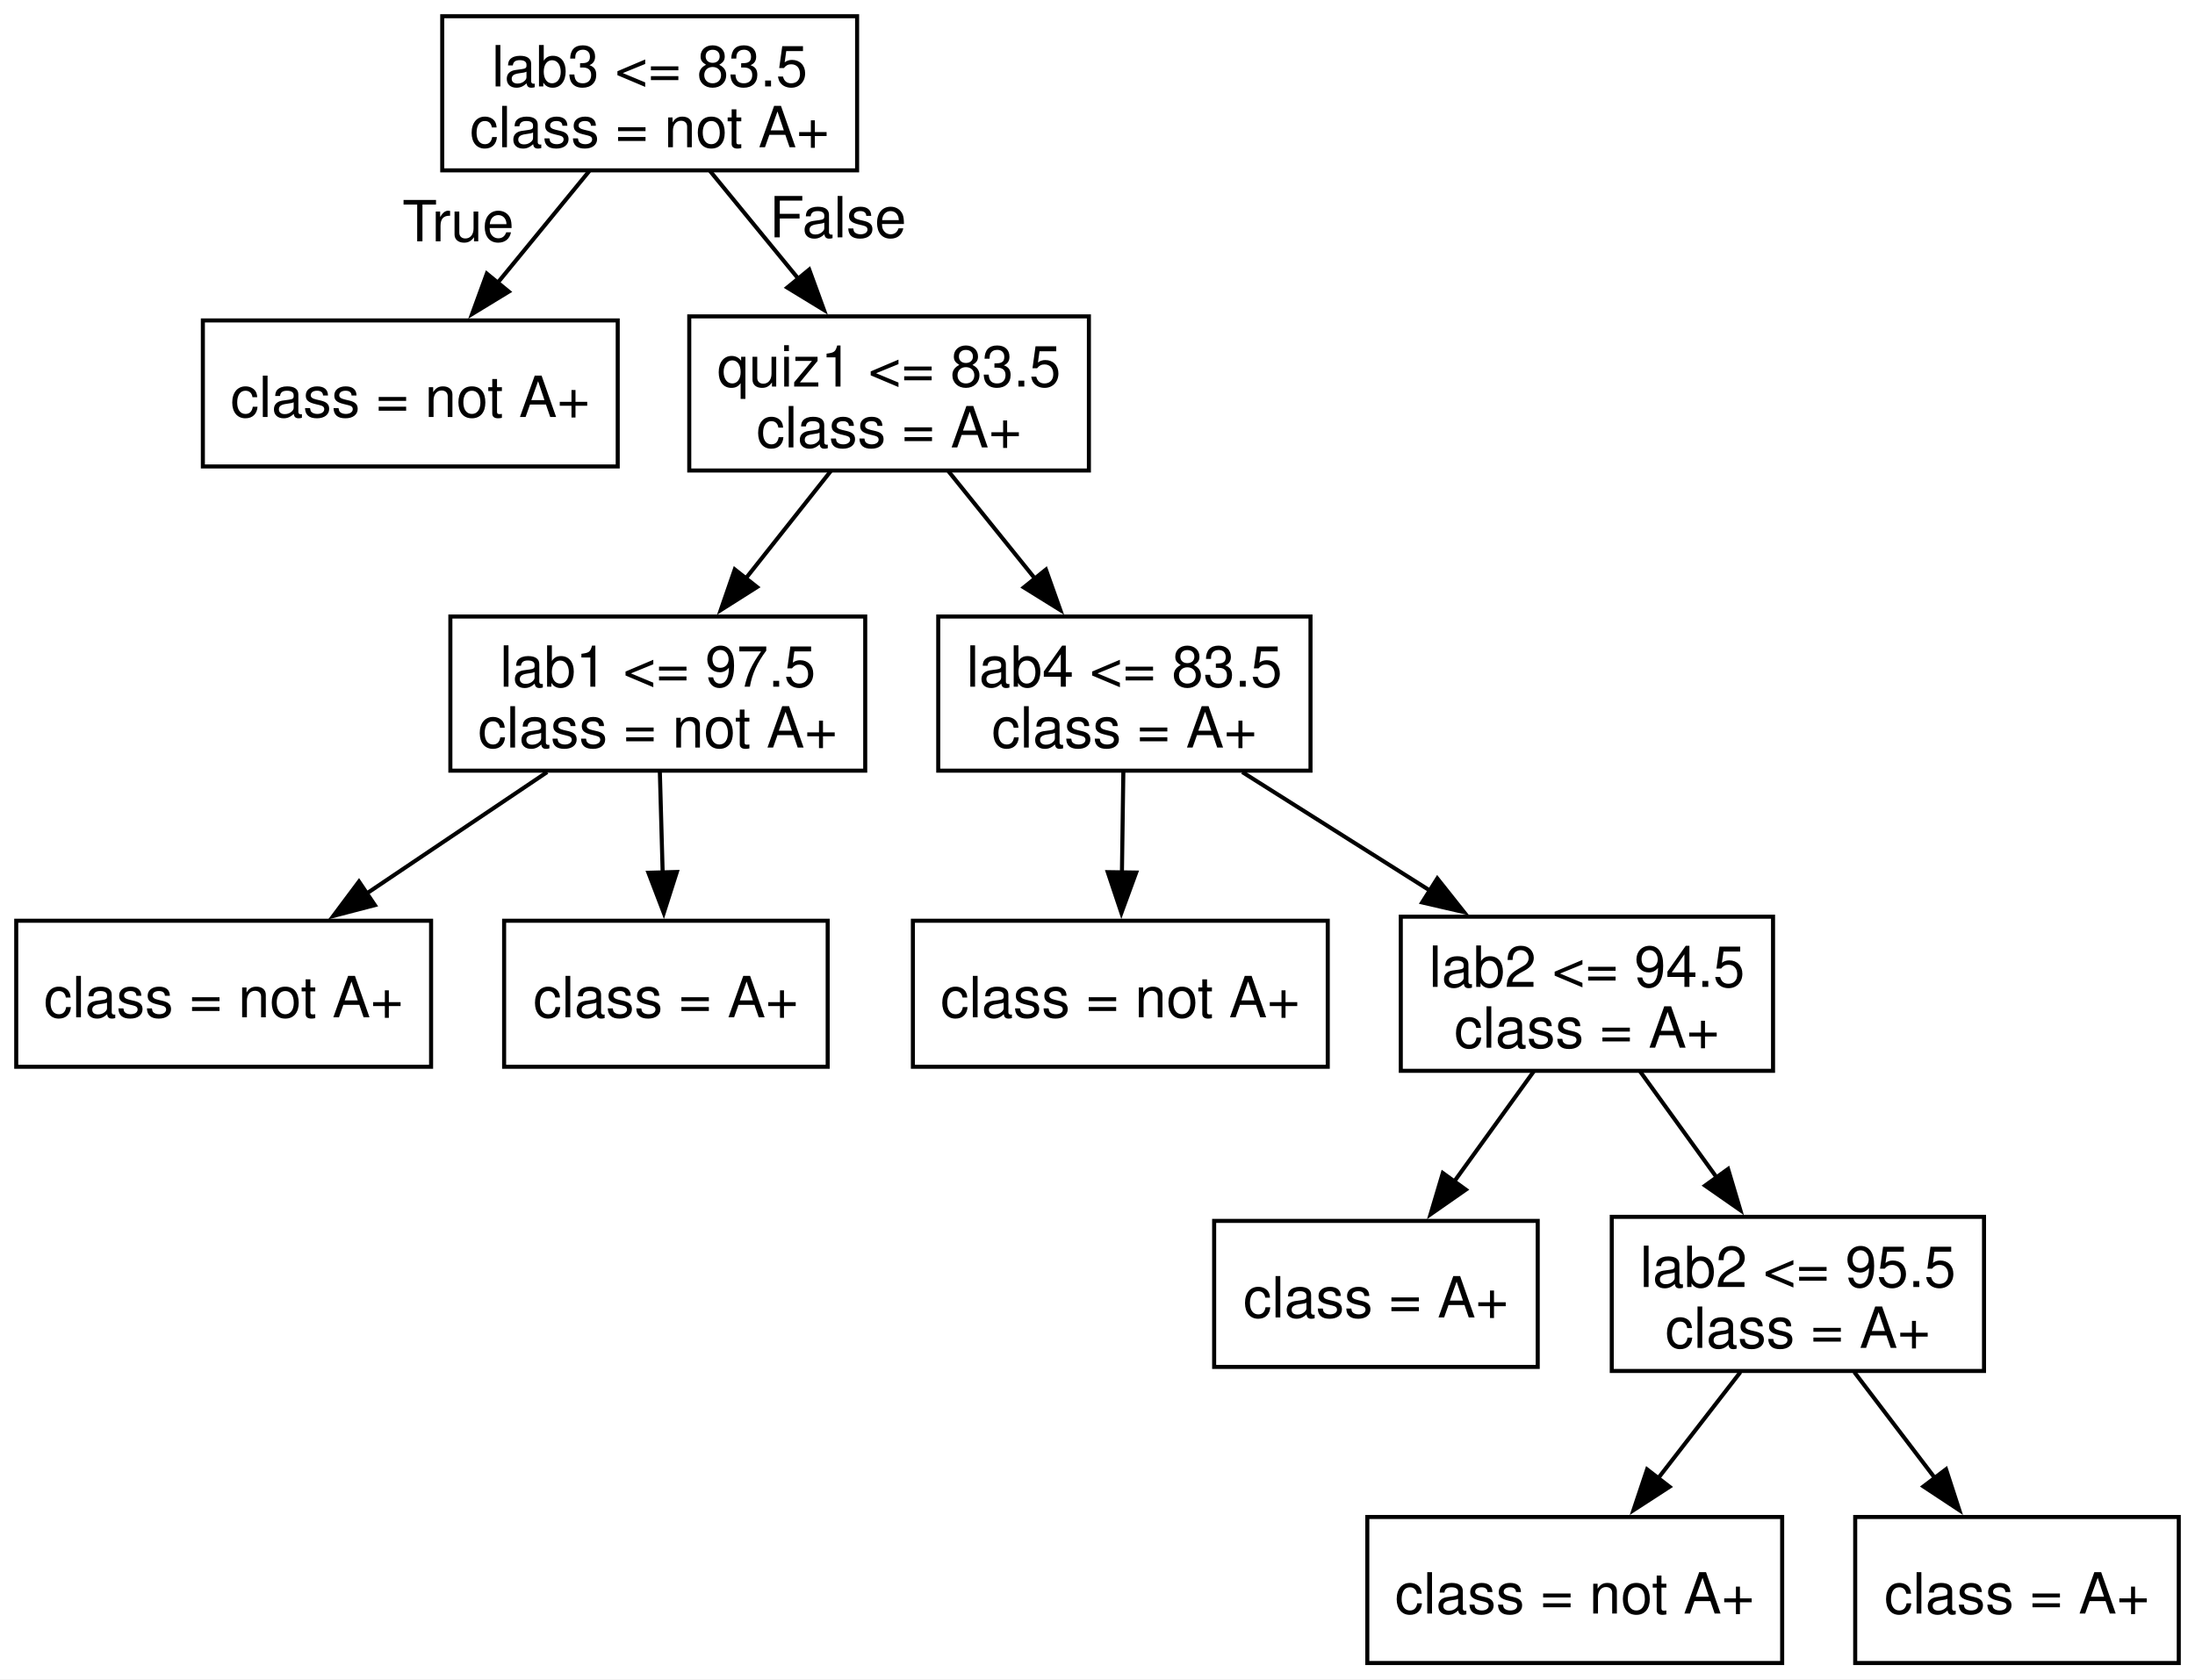
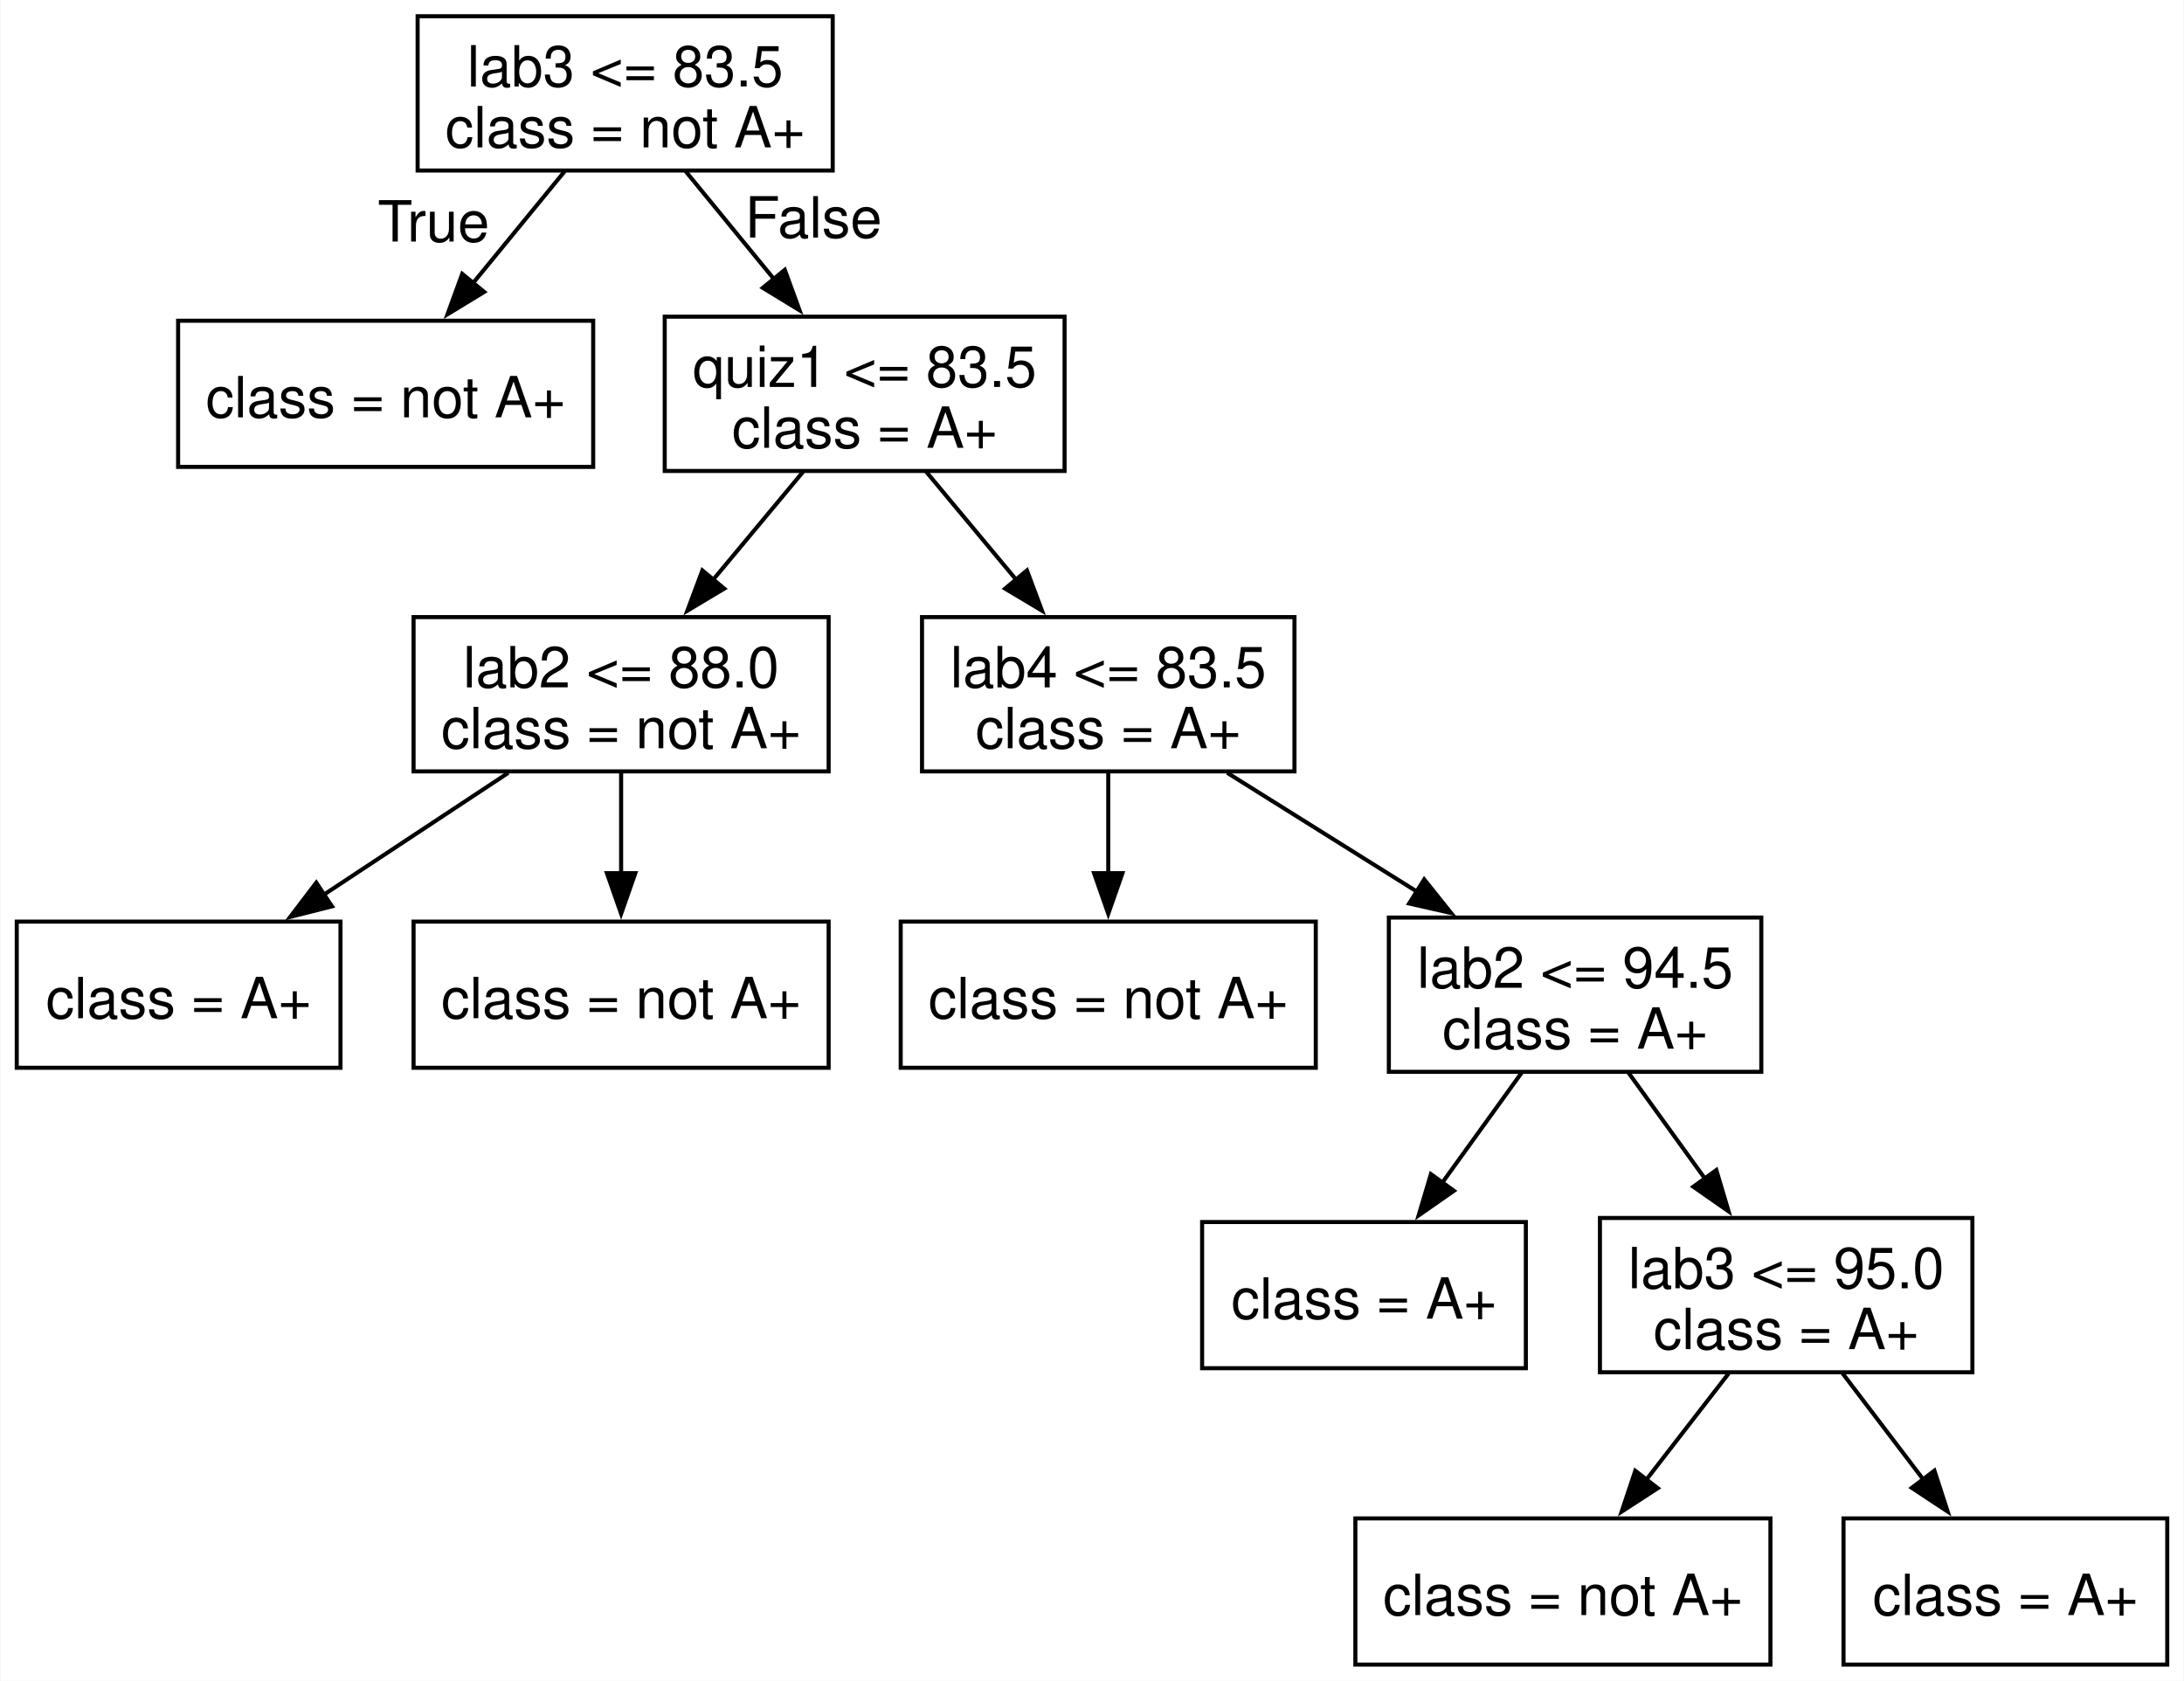
- <svg xmlns="http://www.w3.org/2000/svg" width="541pt" height="414pt" viewBox="0.00 0.00 541.00 414.00">
+ <svg xmlns="http://www.w3.org/2000/svg" width="538pt" height="414pt" viewBox="0.00 0.00 537.75 414.00">
  <g id="graph0" class="graph" transform="scale(1 1) rotate(0) translate(4 410)">
-     <polygon fill="white" stroke="none" points="-4,4 -4,-410 537,-410 537,4 -4,4" />
+     <polygon fill="white" stroke="none" points="-4,4 -4,-410 533.75,-410 533.75,4 -4,4" />
    <g id="node1" class="node">
-       <polygon fill="none" stroke="black" points="207.25,-406 105,-406 105,-368 207.25,-368 207.25,-406" />
-       <text text-anchor="middle" x="156.12" y="-388.7" font-family="Helvetica,sans-Serif" font-size="14.00">lab3 &lt;= 83.5</text>
-       <text text-anchor="middle" x="156.12" y="-373.7" font-family="Helvetica,sans-Serif" font-size="14.00">class = not A+</text>
+       <polygon fill="none" stroke="black" points="201,-406 98.75,-406 98.75,-368 201,-368 201,-406" />
+       <text text-anchor="middle" x="149.88" y="-388.7" font-family="Helvetica,sans-Serif" font-size="14.00">lab3 &lt;= 83.5</text>
+       <text text-anchor="middle" x="149.88" y="-373.7" font-family="Helvetica,sans-Serif" font-size="14.00">class = not A+</text>
    </g>
    <g id="node2" class="node">
-       <polygon fill="none" stroke="black" points="148.25,-331 46,-331 46,-295 148.25,-295 148.25,-331" />
-       <text text-anchor="middle" x="97.12" y="-307.2" font-family="Helvetica,sans-Serif" font-size="14.00">class = not A+</text>
+       <polygon fill="none" stroke="black" points="142,-331 39.75,-331 39.75,-295 142,-295 142,-331" />
+       <text text-anchor="middle" x="90.88" y="-307.2" font-family="Helvetica,sans-Serif" font-size="14.00">class = not A+</text>
    </g>
    <g id="edge1" class="edge">
-       <path fill="none" stroke="black" d="M141.24,-367.83C134.38,-359.46 126.1,-349.36 118.58,-340.19" />
-       <polygon fill="black" stroke="black" points="121.4,-338.1 112.36,-332.59 115.99,-342.54 121.4,-338.1" />
-       <text text-anchor="middle" x="108.93" y="-350.5" font-family="Helvetica,sans-Serif" font-size="14.00">True</text>
+       <path fill="none" stroke="black" d="M134.99,-367.83C128.13,-359.46 119.85,-349.36 112.33,-340.19" />
+       <polygon fill="black" stroke="black" points="115.15,-338.1 106.11,-332.59 109.74,-342.54 115.15,-338.1" />
+       <text text-anchor="middle" x="102.68" y="-350.5" font-family="Helvetica,sans-Serif" font-size="14.00">True</text>
    </g>
    <g id="node3" class="node">
-       <polygon fill="none" stroke="black" points="264.38,-332 165.88,-332 165.88,-294 264.38,-294 264.38,-332" />
-       <text text-anchor="middle" x="215.12" y="-314.7" font-family="Helvetica,sans-Serif" font-size="14.00">quiz1 &lt;= 83.5</text>
-       <text text-anchor="middle" x="215.12" y="-299.7" font-family="Helvetica,sans-Serif" font-size="14.00">class = A+</text>
+       <polygon fill="none" stroke="black" points="258.12,-332 159.62,-332 159.62,-294 258.12,-294 258.12,-332" />
+       <text text-anchor="middle" x="208.88" y="-314.7" font-family="Helvetica,sans-Serif" font-size="14.00">quiz1 &lt;= 83.5</text>
+       <text text-anchor="middle" x="208.88" y="-299.7" font-family="Helvetica,sans-Serif" font-size="14.00">class = A+</text>
    </g>
    <g id="edge2" class="edge">
-       <path fill="none" stroke="black" d="M171.01,-367.83C177.6,-359.79 185.49,-350.17 192.76,-341.29" />
-       <polygon fill="black" stroke="black" points="195.45,-343.54 199.08,-333.58 190.03,-339.1 195.45,-343.54" />
-       <text text-anchor="middle" x="202.51" y="-351.49" font-family="Helvetica,sans-Serif" font-size="14.00">False</text>
+       <path fill="none" stroke="black" d="M164.76,-367.83C171.35,-359.79 179.24,-350.17 186.51,-341.29" />
+       <polygon fill="black" stroke="black" points="189.2,-343.54 192.83,-333.58 183.78,-339.1 189.2,-343.54" />
+       <text text-anchor="middle" x="196.26" y="-351.49" font-family="Helvetica,sans-Serif" font-size="14.00">False</text>
    </g>
    <g id="node4" class="node">
-       <polygon fill="none" stroke="black" points="209.25,-258 107,-258 107,-220 209.25,-220 209.25,-258" />
-       <text text-anchor="middle" x="158.12" y="-240.7" font-family="Helvetica,sans-Serif" font-size="14.00">lab1 &lt;= 97.5</text>
-       <text text-anchor="middle" x="158.12" y="-225.7" font-family="Helvetica,sans-Serif" font-size="14.00">class = not A+</text>
+       <polygon fill="none" stroke="black" points="200,-258 97.75,-258 97.75,-220 200,-220 200,-258" />
+       <text text-anchor="middle" x="148.88" y="-240.7" font-family="Helvetica,sans-Serif" font-size="14.00">lab2 &lt;= 88.0</text>
+       <text text-anchor="middle" x="148.88" y="-225.7" font-family="Helvetica,sans-Serif" font-size="14.00">class = not A+</text>
    </g>
    <g id="edge3" class="edge">
-       <path fill="none" stroke="black" d="M200.74,-293.83C194.38,-285.79 186.76,-276.17 179.73,-267.29" />
-       <polygon fill="black" stroke="black" points="182.59,-265.27 173.64,-259.6 177.1,-269.61 182.59,-265.27" />
+       <path fill="none" stroke="black" d="M193.73,-293.83C186.96,-285.71 178.84,-275.96 171.38,-267.01" />
+       <polygon fill="black" stroke="black" points="174.28,-265.02 165.19,-259.58 168.9,-269.5 174.28,-265.02" />
    </g>
    <g id="node7" class="node">
-       <polygon fill="none" stroke="black" points="319,-258 227.25,-258 227.25,-220 319,-220 319,-258" />
-       <text text-anchor="middle" x="273.12" y="-240.7" font-family="Helvetica,sans-Serif" font-size="14.00">lab4 &lt;= 83.5</text>
-       <text text-anchor="middle" x="273.12" y="-225.7" font-family="Helvetica,sans-Serif" font-size="14.00">class = A+</text>
+       <polygon fill="none" stroke="black" points="314.75,-258 223,-258 223,-220 314.75,-220 314.75,-258" />
+       <text text-anchor="middle" x="268.88" y="-240.7" font-family="Helvetica,sans-Serif" font-size="14.00">lab4 &lt;= 83.5</text>
+       <text text-anchor="middle" x="268.88" y="-225.7" font-family="Helvetica,sans-Serif" font-size="14.00">class = A+</text>
    </g>
    <g id="edge6" class="edge">
-       <path fill="none" stroke="black" d="M229.76,-293.83C236.24,-285.79 243.99,-276.17 251.14,-267.29" />
-       <polygon fill="black" stroke="black" points="253.79,-269.58 257.34,-259.59 248.34,-265.18 253.79,-269.58" />
+       <path fill="none" stroke="black" d="M224.02,-293.83C230.79,-285.71 238.91,-275.96 246.37,-267.01" />
+       <polygon fill="black" stroke="black" points="248.85,-269.5 252.56,-259.58 243.47,-265.02 248.85,-269.5" />
    </g>
    <g id="node5" class="node">
-       <polygon fill="none" stroke="black" points="102.25,-183 0,-183 0,-147 102.25,-147 102.25,-183" />
-       <text text-anchor="middle" x="51.12" y="-159.2" font-family="Helvetica,sans-Serif" font-size="14.00">class = not A+</text>
+       <polygon fill="none" stroke="black" points="79.75,-183 0,-183 0,-147 79.75,-147 79.75,-183" />
+       <text text-anchor="middle" x="39.88" y="-159.2" font-family="Helvetica,sans-Serif" font-size="14.00">class = A+</text>
    </g>
    <g id="edge4" class="edge">
-       <path fill="none" stroke="black" d="M130.85,-219.65C117.24,-210.49 100.61,-199.3 86.08,-189.52" />
-       <polygon fill="black" stroke="black" points="88.39,-186.85 78.14,-184.18 84.48,-192.66 88.39,-186.85" />
+       <path fill="none" stroke="black" d="M121.09,-219.65C107.22,-210.49 90.29,-199.3 75.48,-189.52" />
+       <polygon fill="black" stroke="black" points="77.65,-186.76 67.37,-184.16 73.79,-192.6 77.65,-186.76" />
    </g>
    <g id="node6" class="node">
-       <polygon fill="none" stroke="black" points="200,-183 120.25,-183 120.25,-147 200,-147 200,-183" />
-       <text text-anchor="middle" x="160.12" y="-159.2" font-family="Helvetica,sans-Serif" font-size="14.00">class = A+</text>
+       <polygon fill="none" stroke="black" points="200,-183 97.75,-183 97.75,-147 200,-147 200,-183" />
+       <text text-anchor="middle" x="148.88" y="-159.2" font-family="Helvetica,sans-Serif" font-size="14.00">class = not A+</text>
    </g>
    <g id="edge5" class="edge">
-       <path fill="none" stroke="black" d="M158.63,-219.83C158.84,-212.24 159.09,-203.24 159.33,-194.79" />
-       <polygon fill="black" stroke="black" points="162.82,-195.02 159.6,-184.93 155.82,-194.83 162.82,-195.02" />
+       <path fill="none" stroke="black" d="M148.88,-219.83C148.88,-212.24 148.88,-203.24 148.88,-194.79" />
+       <polygon fill="black" stroke="black" points="152.38,-194.93 148.88,-184.93 145.38,-194.93 152.38,-194.93" />
    </g>
    <g id="node8" class="node">
-       <polygon fill="none" stroke="black" points="323.25,-183 221,-183 221,-147 323.25,-147 323.25,-183" />
-       <text text-anchor="middle" x="272.12" y="-159.2" font-family="Helvetica,sans-Serif" font-size="14.00">class = not A+</text>
+       <polygon fill="none" stroke="black" points="320,-183 217.75,-183 217.75,-147 320,-147 320,-183" />
+       <text text-anchor="middle" x="268.88" y="-159.2" font-family="Helvetica,sans-Serif" font-size="14.00">class = not A+</text>
    </g>
    <g id="edge7" class="edge">
-       <path fill="none" stroke="black" d="M272.87,-219.83C272.77,-212.24 272.64,-203.24 272.52,-194.79" />
-       <polygon fill="black" stroke="black" points="276.03,-194.88 272.39,-184.93 269.03,-194.98 276.03,-194.88" />
+       <path fill="none" stroke="black" d="M268.88,-219.83C268.88,-212.24 268.88,-203.24 268.88,-194.79" />
+       <polygon fill="black" stroke="black" points="272.38,-194.93 268.88,-184.93 265.38,-194.93 272.38,-194.93" />
    </g>
    <g id="node9" class="node">
-       <polygon fill="none" stroke="black" points="433,-184 341.25,-184 341.25,-146 433,-146 433,-184" />
-       <text text-anchor="middle" x="387.12" y="-166.7" font-family="Helvetica,sans-Serif" font-size="14.00">lab2 &lt;= 94.5</text>
-       <text text-anchor="middle" x="387.12" y="-151.7" font-family="Helvetica,sans-Serif" font-size="14.00">class = A+</text>
+       <polygon fill="none" stroke="black" points="429.75,-184 338,-184 338,-146 429.75,-146 429.75,-184" />
+       <text text-anchor="middle" x="383.88" y="-166.7" font-family="Helvetica,sans-Serif" font-size="14.00">lab2 &lt;= 94.5</text>
+       <text text-anchor="middle" x="383.88" y="-151.7" font-family="Helvetica,sans-Serif" font-size="14.00">class = A+</text>
    </g>
    <g id="edge8" class="edge">
-       <path fill="none" stroke="black" d="M302.19,-219.65C316.26,-210.76 333.34,-199.97 348.49,-190.4" />
-       <polygon fill="black" stroke="black" points="350.25,-193.43 356.84,-185.13 346.51,-187.51 350.25,-193.43" />
+       <path fill="none" stroke="black" d="M298.19,-219.65C312.38,-210.76 329.62,-199.97 344.9,-190.4" />
+       <polygon fill="black" stroke="black" points="346.71,-193.4 353.33,-185.12 343,-187.46 346.71,-193.4" />
    </g>
    <g id="node10" class="node">
-       <polygon fill="none" stroke="black" points="375,-109 295.25,-109 295.25,-73 375,-73 375,-109" />
-       <text text-anchor="middle" x="335.12" y="-85.2" font-family="Helvetica,sans-Serif" font-size="14.00">class = A+</text>
+       <polygon fill="none" stroke="black" points="371.75,-109 292,-109 292,-73 371.75,-73 371.75,-109" />
+       <text text-anchor="middle" x="331.88" y="-85.2" font-family="Helvetica,sans-Serif" font-size="14.00">class = A+</text>
    </g>
    <g id="edge9" class="edge">
-       <path fill="none" stroke="black" d="M374,-145.83C368.02,-137.55 360.82,-127.57 354.25,-118.47" />
-       <polygon fill="black" stroke="black" points="357.28,-116.7 348.59,-110.64 351.61,-120.8 357.28,-116.7" />
+       <path fill="none" stroke="black" d="M370.75,-145.83C364.77,-137.55 357.57,-127.57 351,-118.47" />
+       <polygon fill="black" stroke="black" points="354.03,-116.7 345.34,-110.64 348.36,-120.8 354.03,-116.7" />
    </g>
    <g id="node11" class="node">
-       <polygon fill="none" stroke="black" points="485,-110 393.25,-110 393.25,-72 485,-72 485,-110" />
-       <text text-anchor="middle" x="439.12" y="-92.7" font-family="Helvetica,sans-Serif" font-size="14.00">lab2 &lt;= 95.5</text>
-       <text text-anchor="middle" x="439.12" y="-77.7" font-family="Helvetica,sans-Serif" font-size="14.00">class = A+</text>
+       <polygon fill="none" stroke="black" points="481.75,-110 390,-110 390,-72 481.75,-72 481.75,-110" />
+       <text text-anchor="middle" x="435.88" y="-92.7" font-family="Helvetica,sans-Serif" font-size="14.00">lab3 &lt;= 95.0</text>
+       <text text-anchor="middle" x="435.88" y="-77.7" font-family="Helvetica,sans-Serif" font-size="14.00">class = A+</text>
    </g>
    <g id="edge10" class="edge">
-       <path fill="none" stroke="black" d="M400.25,-145.83C405.99,-137.88 412.86,-128.37 419.21,-119.57" />
-       <polygon fill="black" stroke="black" points="421.92,-121.8 424.94,-111.64 416.25,-117.7 421.92,-121.8" />
+       <path fill="none" stroke="black" d="M397,-145.83C402.74,-137.88 409.61,-128.37 415.96,-119.57" />
+       <polygon fill="black" stroke="black" points="418.67,-121.8 421.69,-111.64 413,-117.7 418.67,-121.8" />
    </g>
    <g id="node12" class="node">
-       <polygon fill="none" stroke="black" points="435.25,-36 333,-36 333,0 435.25,0 435.25,-36" />
-       <text text-anchor="middle" x="384.12" y="-12.2" font-family="Helvetica,sans-Serif" font-size="14.00">class = not A+</text>
+       <polygon fill="none" stroke="black" points="432,-36 329.75,-36 329.75,0 432,0 432,-36" />
+       <text text-anchor="middle" x="380.88" y="-12.2" font-family="Helvetica,sans-Serif" font-size="14.00">class = not A+</text>
    </g>
    <g id="edge11" class="edge">
-       <path fill="none" stroke="black" d="M424.96,-71.72C418.79,-63.75 411.44,-54.26 404.68,-45.54" />
-       <polygon fill="black" stroke="black" points="407.49,-43.45 398.6,-37.68 401.96,-47.73 407.49,-43.45" />
+       <path fill="none" stroke="black" d="M421.71,-71.72C415.54,-63.75 408.19,-54.26 401.43,-45.54" />
+       <polygon fill="black" stroke="black" points="404.24,-43.45 395.35,-37.68 398.71,-47.73 404.24,-43.45" />
    </g>
    <g id="node13" class="node">
-       <polygon fill="none" stroke="black" points="533,-36 453.25,-36 453.25,0 533,0 533,-36" />
-       <text text-anchor="middle" x="493.12" y="-12.2" font-family="Helvetica,sans-Serif" font-size="14.00">class = A+</text>
+       <polygon fill="none" stroke="black" points="529.75,-36 450,-36 450,0 529.75,0 529.75,-36" />
+       <text text-anchor="middle" x="489.88" y="-12.2" font-family="Helvetica,sans-Serif" font-size="14.00">class = A+</text>
    </g>
    <g id="edge12" class="edge">
-       <path fill="none" stroke="black" d="M453.03,-71.72C459.09,-63.75 466.31,-54.26 472.94,-45.54" />
-       <polygon fill="black" stroke="black" points="475.64,-47.77 478.91,-37.69 470.07,-43.53 475.64,-47.77" />
+       <path fill="none" stroke="black" d="M449.78,-71.72C455.84,-63.75 463.06,-54.26 469.69,-45.54" />
+       <polygon fill="black" stroke="black" points="472.39,-47.77 475.66,-37.69 466.82,-43.53 472.39,-47.77" />
    </g>
  </g>
</svg>
